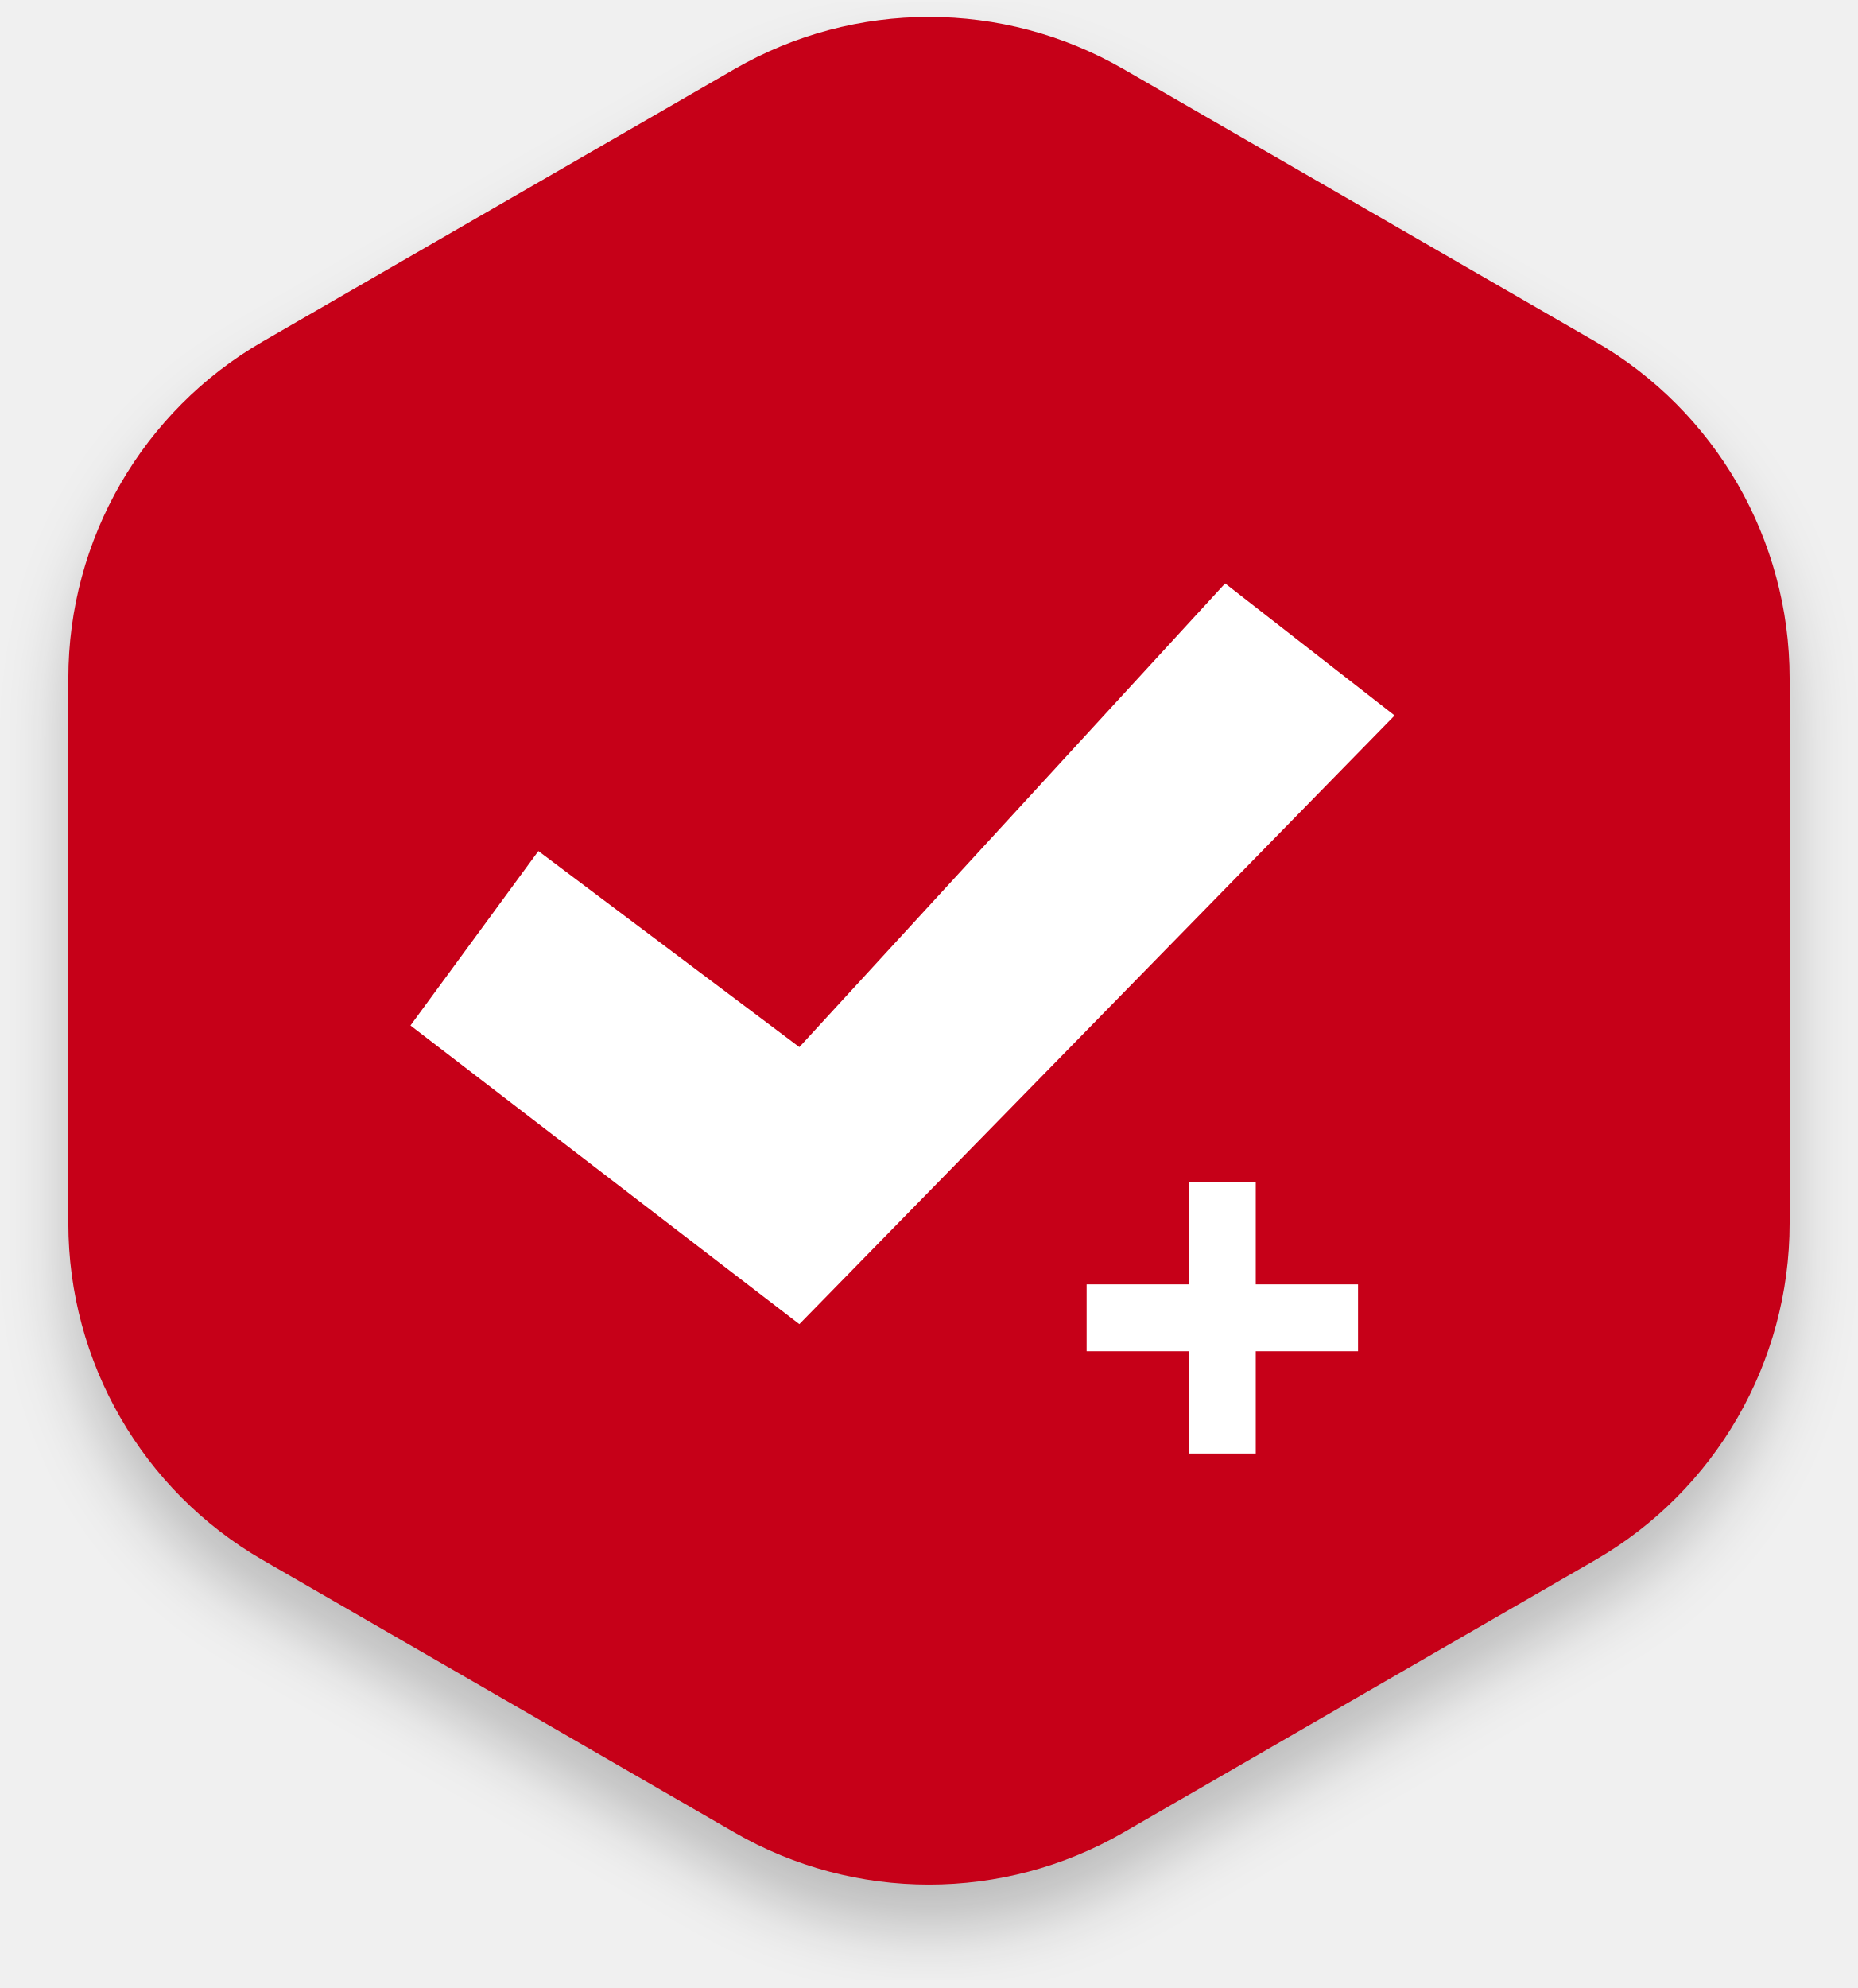
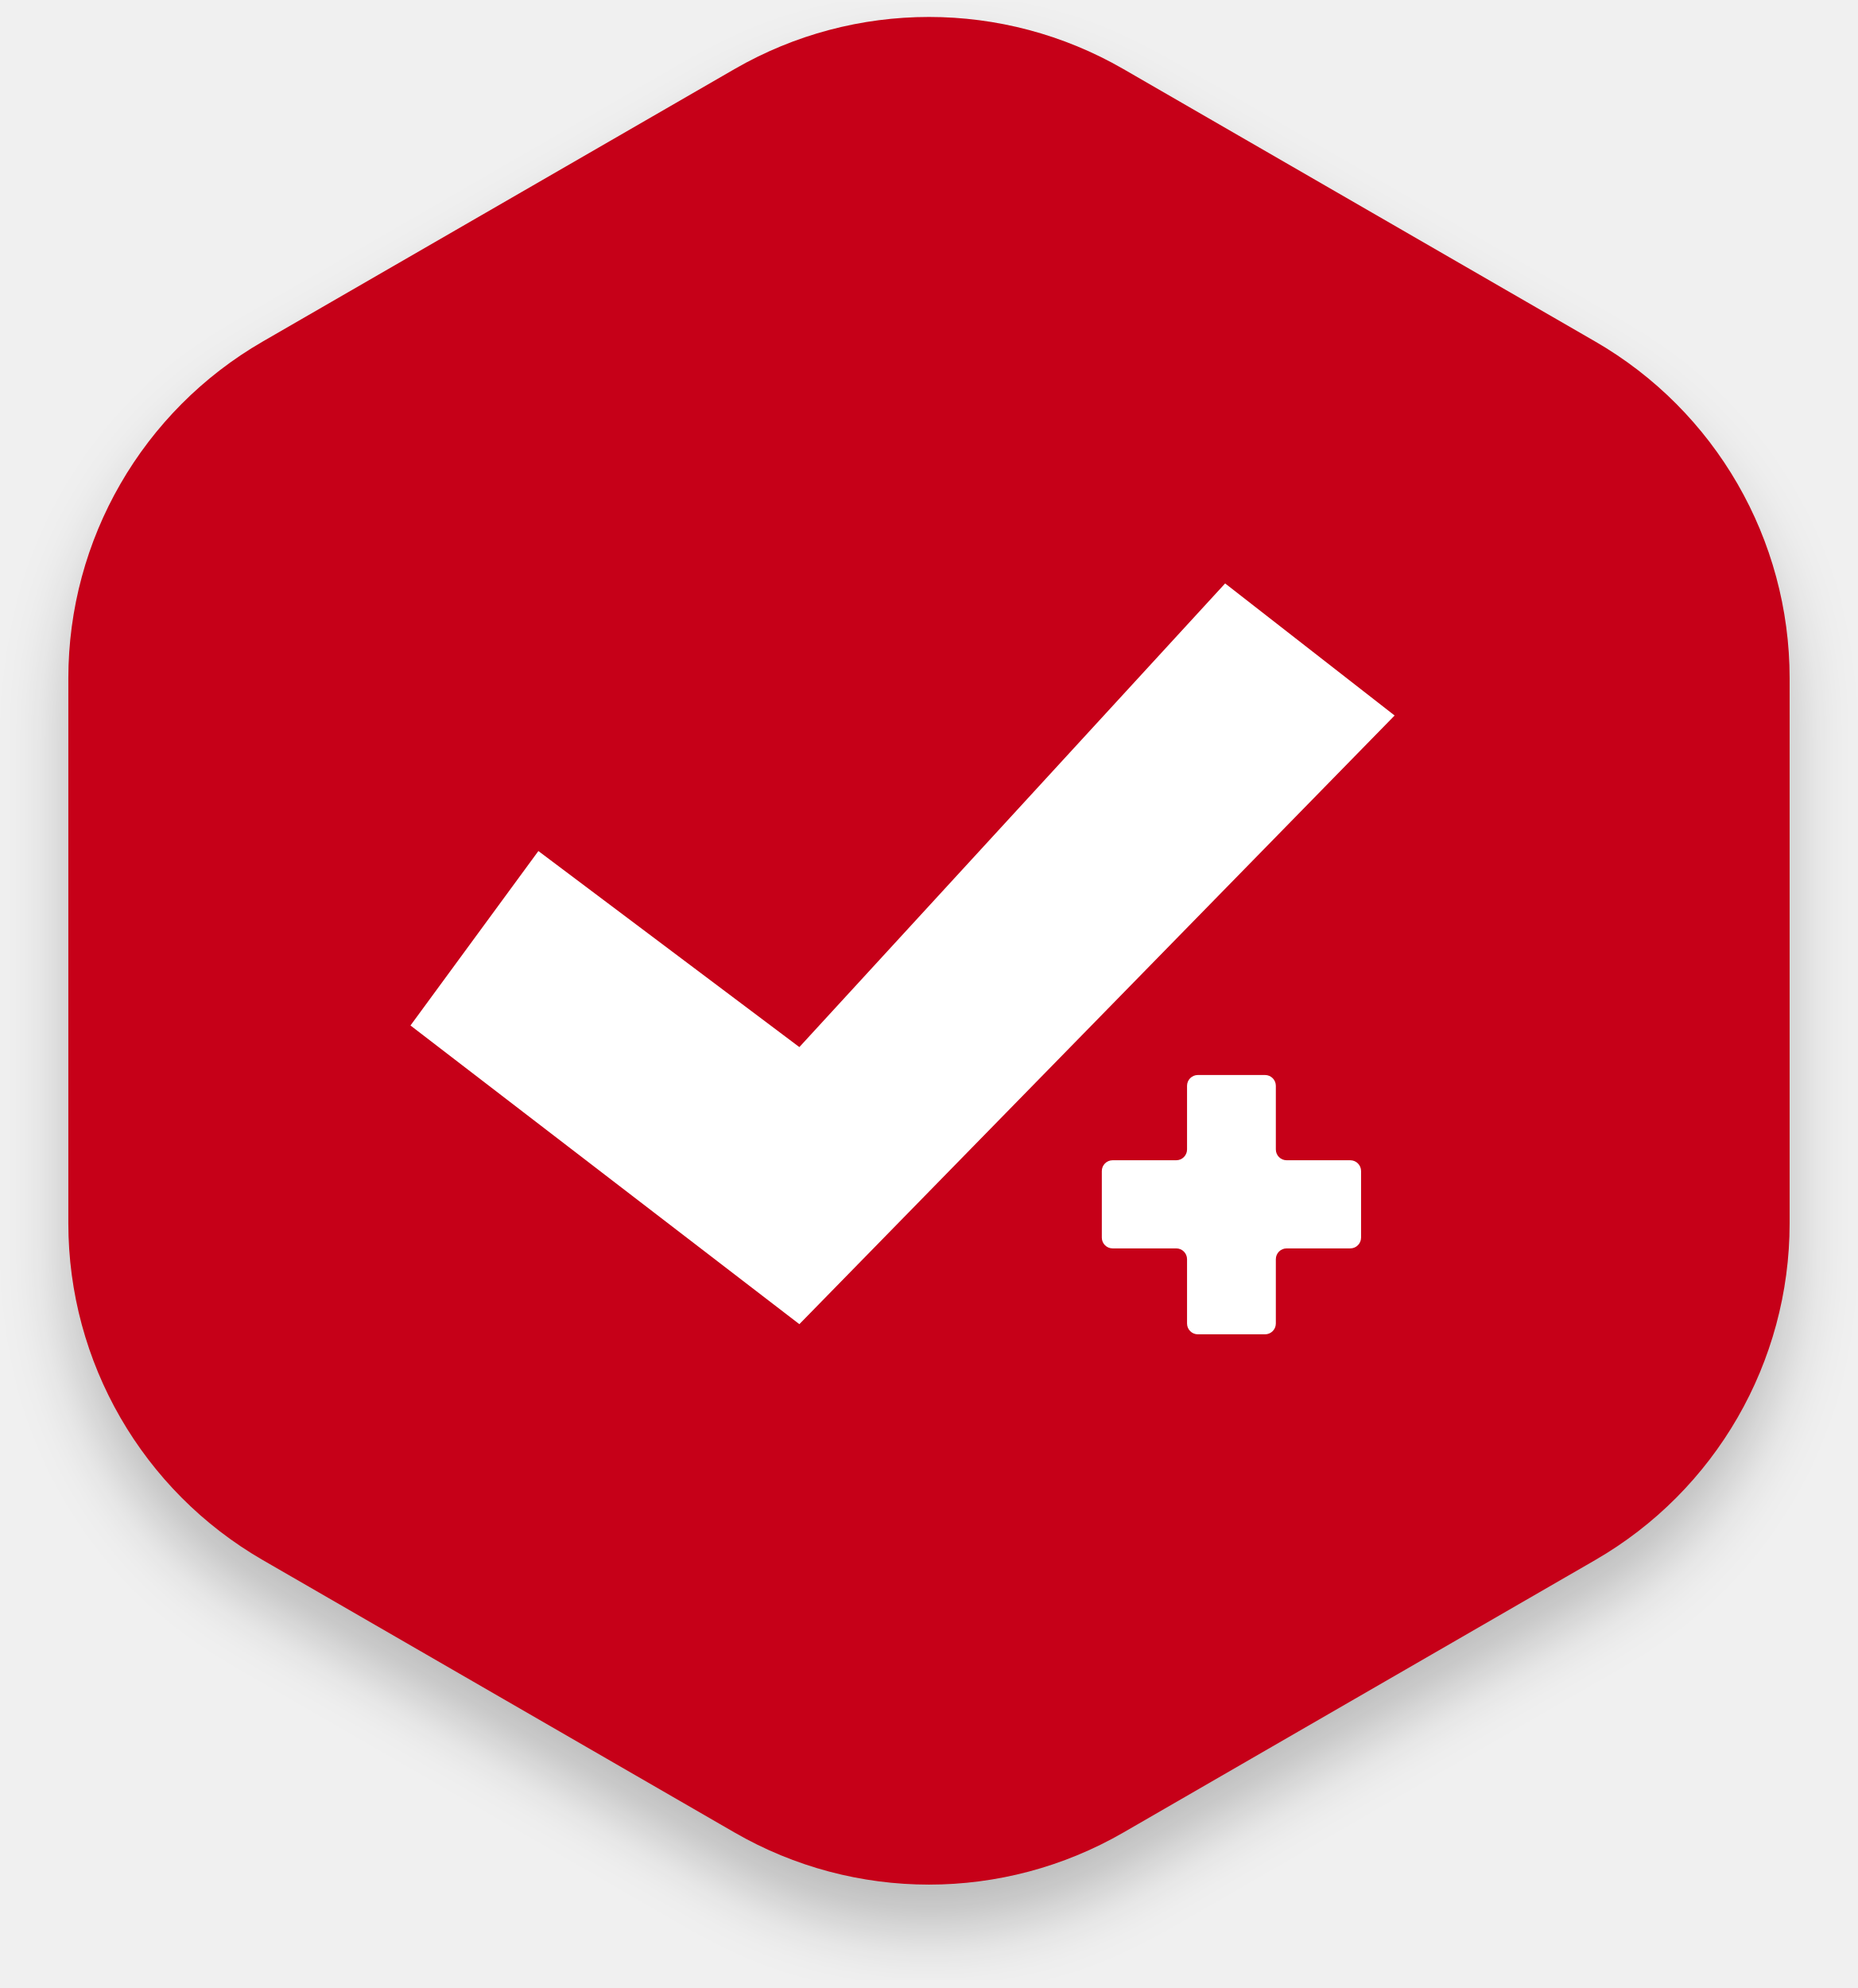
<svg xmlns="http://www.w3.org/2000/svg" xmlns:xlink="http://www.w3.org/1999/xlink" width="86px" height="92px" viewBox="0 0 86 92" version="1.1">
  <defs>
    <path d="M49,5.196 L70.837,17.804 C76.406,21.019 79.837,26.962 79.837,33.392 L79.837,58.608 C79.837,65.038 76.406,70.981 70.837,74.196 L49,86.804 C43.431,90.019 36.569,90.019 31,86.804 L9.163,74.196 C3.594,70.981 0.163,65.038 0.163,58.608 L0.163,33.392 C0.163,26.962 3.594,21.019 9.163,17.804 L31,5.196 C36.569,1.981 43.431,1.981 49,5.196 Z" id="path-1" />
    <filter x="-6.9%" y="-0.8%" width="113.8%" height="105.9%" filterUnits="objectBoundingBox" id="filter-2">
      <feOffset dx="0" dy="2" in="SourceAlpha" result="shadowOffsetOuter1" />
      <feGaussianBlur stdDeviation="1.5" in="shadowOffsetOuter1" result="shadowBlurOuter1" />
      <feColorMatrix values="0 0 0 0 0   0 0 0 0 0   0 0 0 0 0  0 0 0 0.222 0" type="matrix" in="shadowBlurOuter1" />
    </filter>
  </defs>
  <g id="Page-1" stroke="none" stroke-width="1" fill="none" fill-rule="evenodd">
    <g id="Enabled" transform="translate(3, -2)">
      <g id="prp">
        <g id="Polygon">
          <use fill="black" fill-opacity="1" filter="url(#filter-2)" xlink:href="#path-1" />
          <use fill="#C60018" fill-rule="evenodd" xlink:href="#path-1" />
        </g>
        <g id="Prereg-Plus-Icon" transform="translate(16, 29)" fill="#FFFFFF">
          <g id="Prereg-Icon">
            <g>
              <polygon id="Path" points="0 20.457 18 34.279 45.553 6.112 37.708 0 18 21.457 5.92 12.384" />
-               <text id="+" font-family="Helvetica-Bold, Helvetica" font-size="26" font-weight="bold">
-                 <tspan x="30" y="40">+</tspan>
-               </text>
+               <path d="M32,30.273 L32,27.194 C32,26.918 32.224,26.694 32.5,26.694 L35.445,26.694 C35.721,26.694 35.945,26.47 35.945,26.194 L35.945,23.249 C35.945,22.973 36.169,22.749 36.445,22.749 L39.555,22.749 C39.831,22.749 40.055,22.973 40.055,23.249 L40.055,26.194 C40.055,26.47 40.279,26.694 40.555,26.694 L43.5,26.694 C43.776,26.694 44,26.918 44,27.194 L44,30.273 C44,30.549 43.776,30.773 43.5,30.773 L40.555,30.773 C40.279,30.773 40.055,30.997 40.055,31.273 L40.055,34.249 C40.055,34.525 39.831,34.749 39.555,34.749 L36.445,34.749 C36.169,34.749 35.945,34.525 35.945,34.249 L35.945,31.273 C35.945,30.997 35.721,30.773 35.445,30.773 L32.5,30.773 C32.224,30.773 32,30.549 32,30.273 Z" id="+" fill-rule="nonzero" />
            </g>
          </g>
        </g>
      </g>
    </g>
  </g>
</svg>
